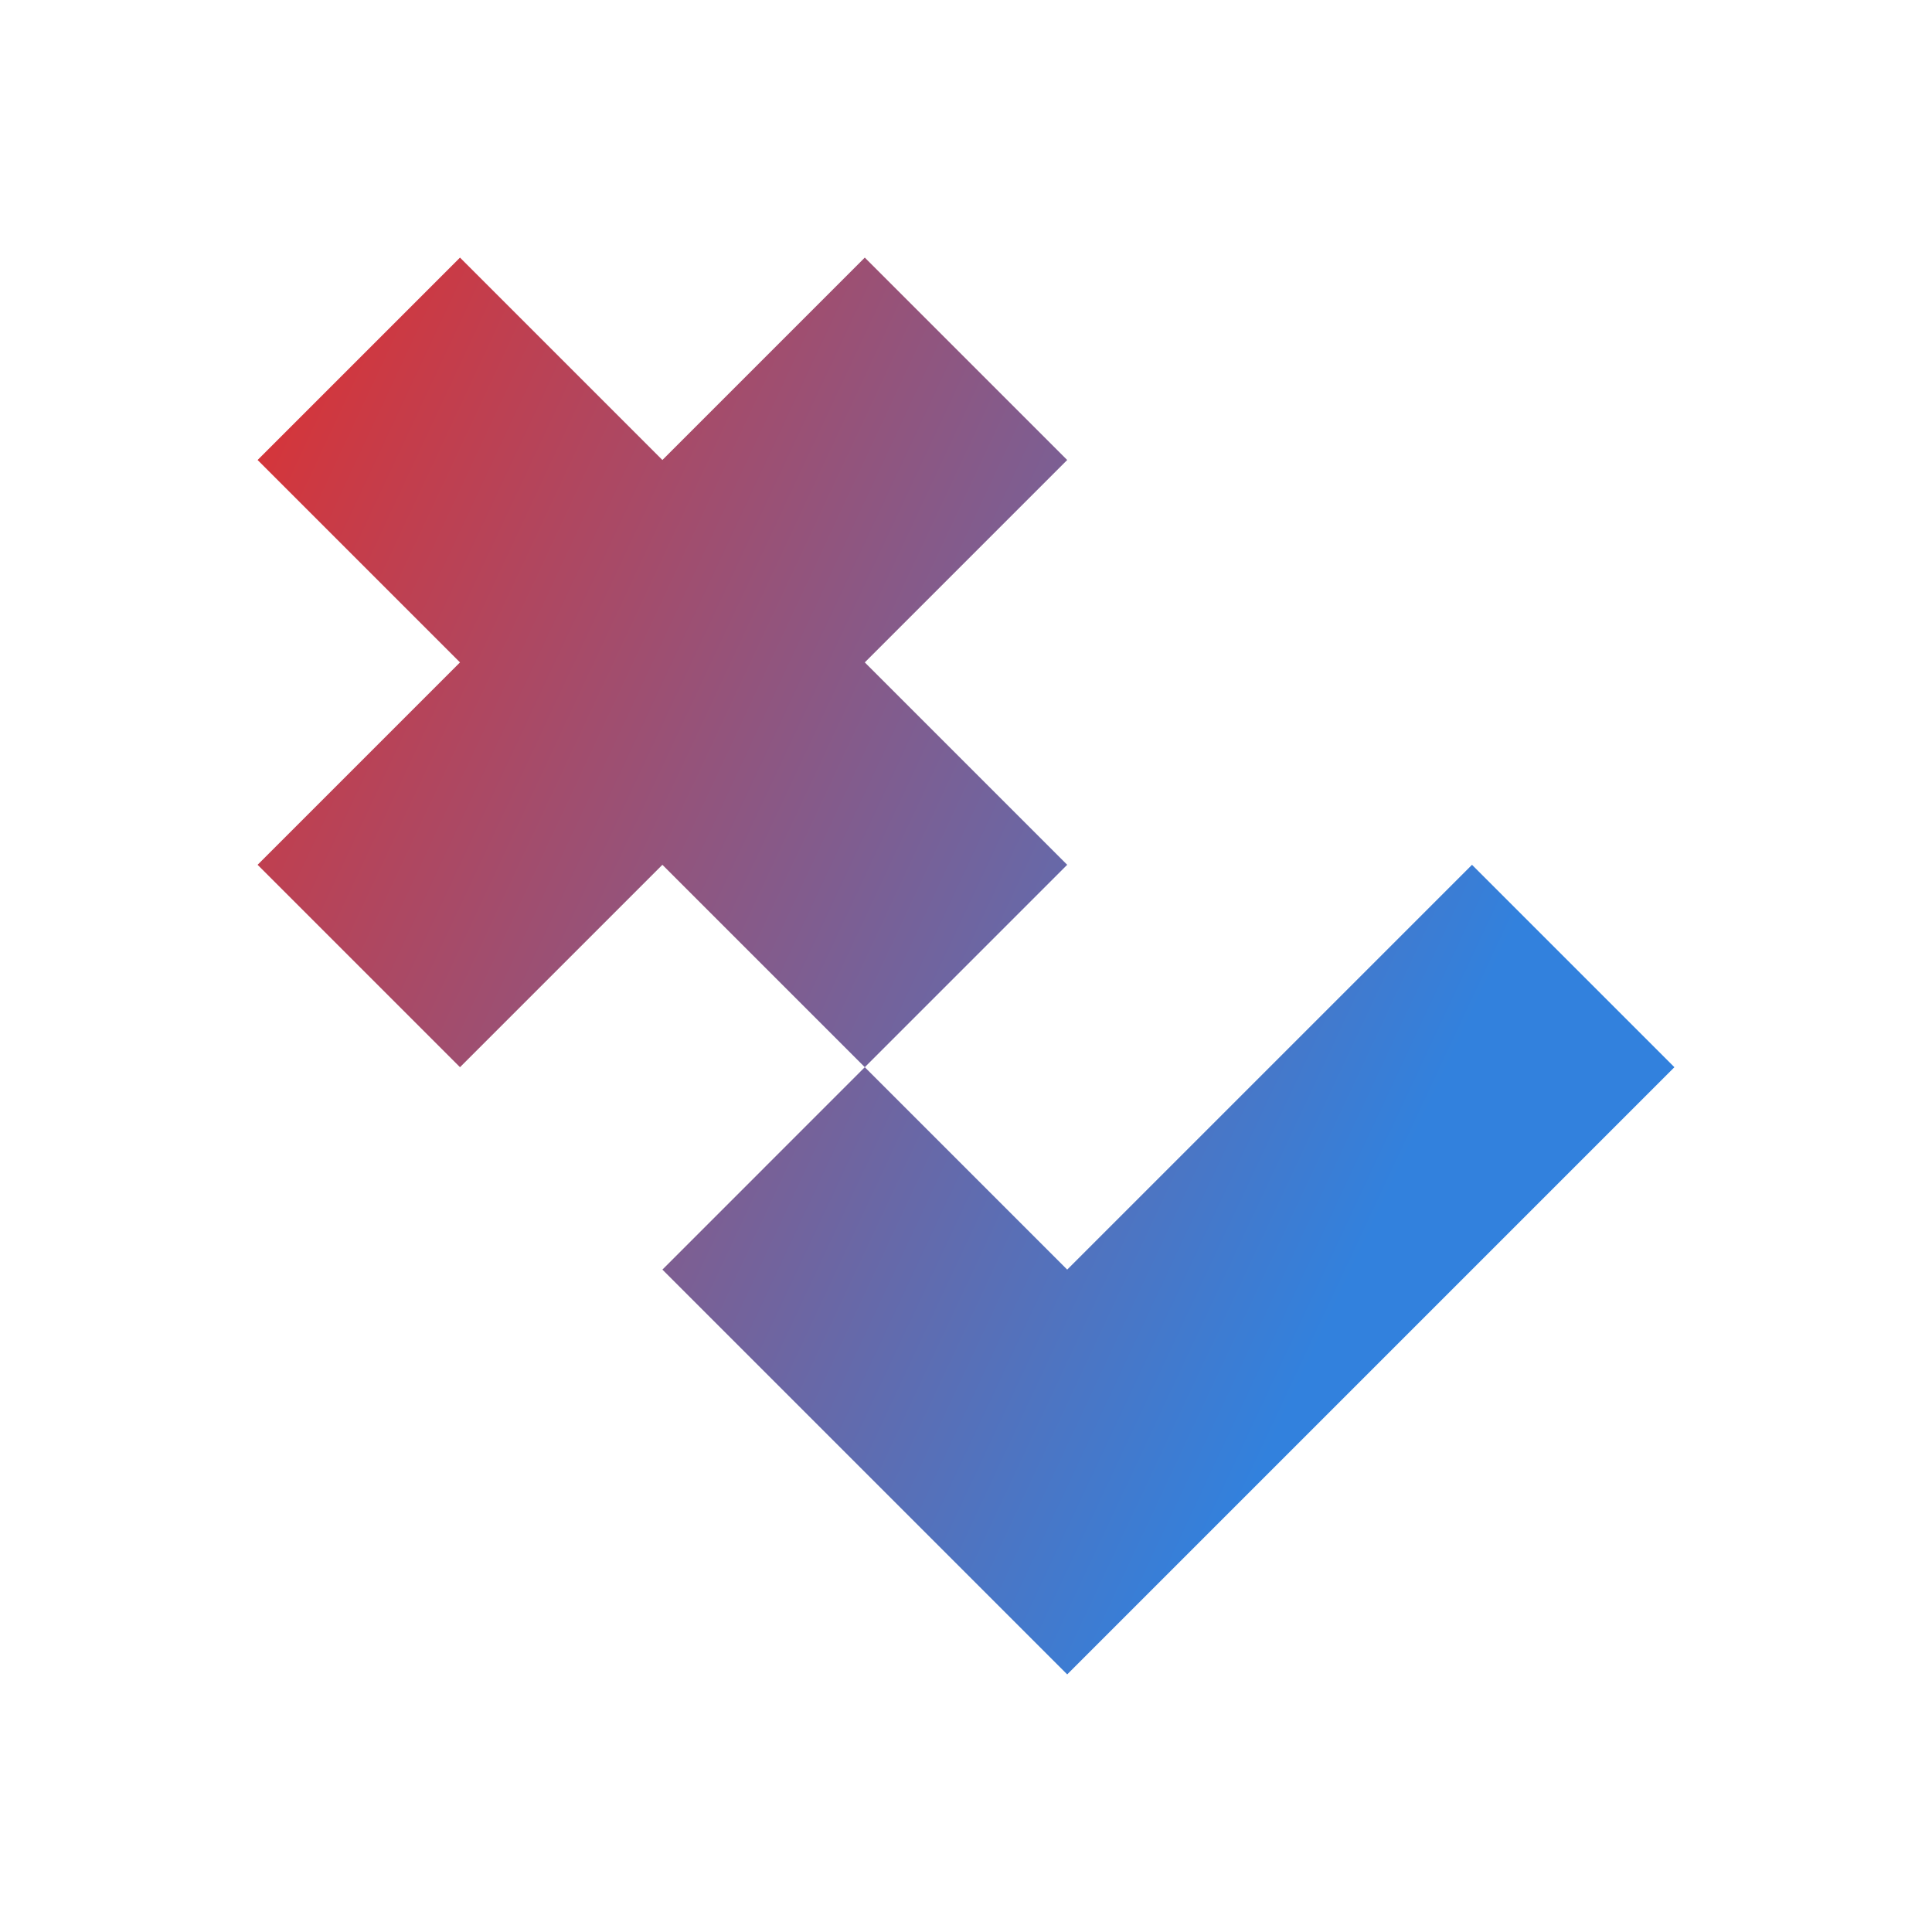
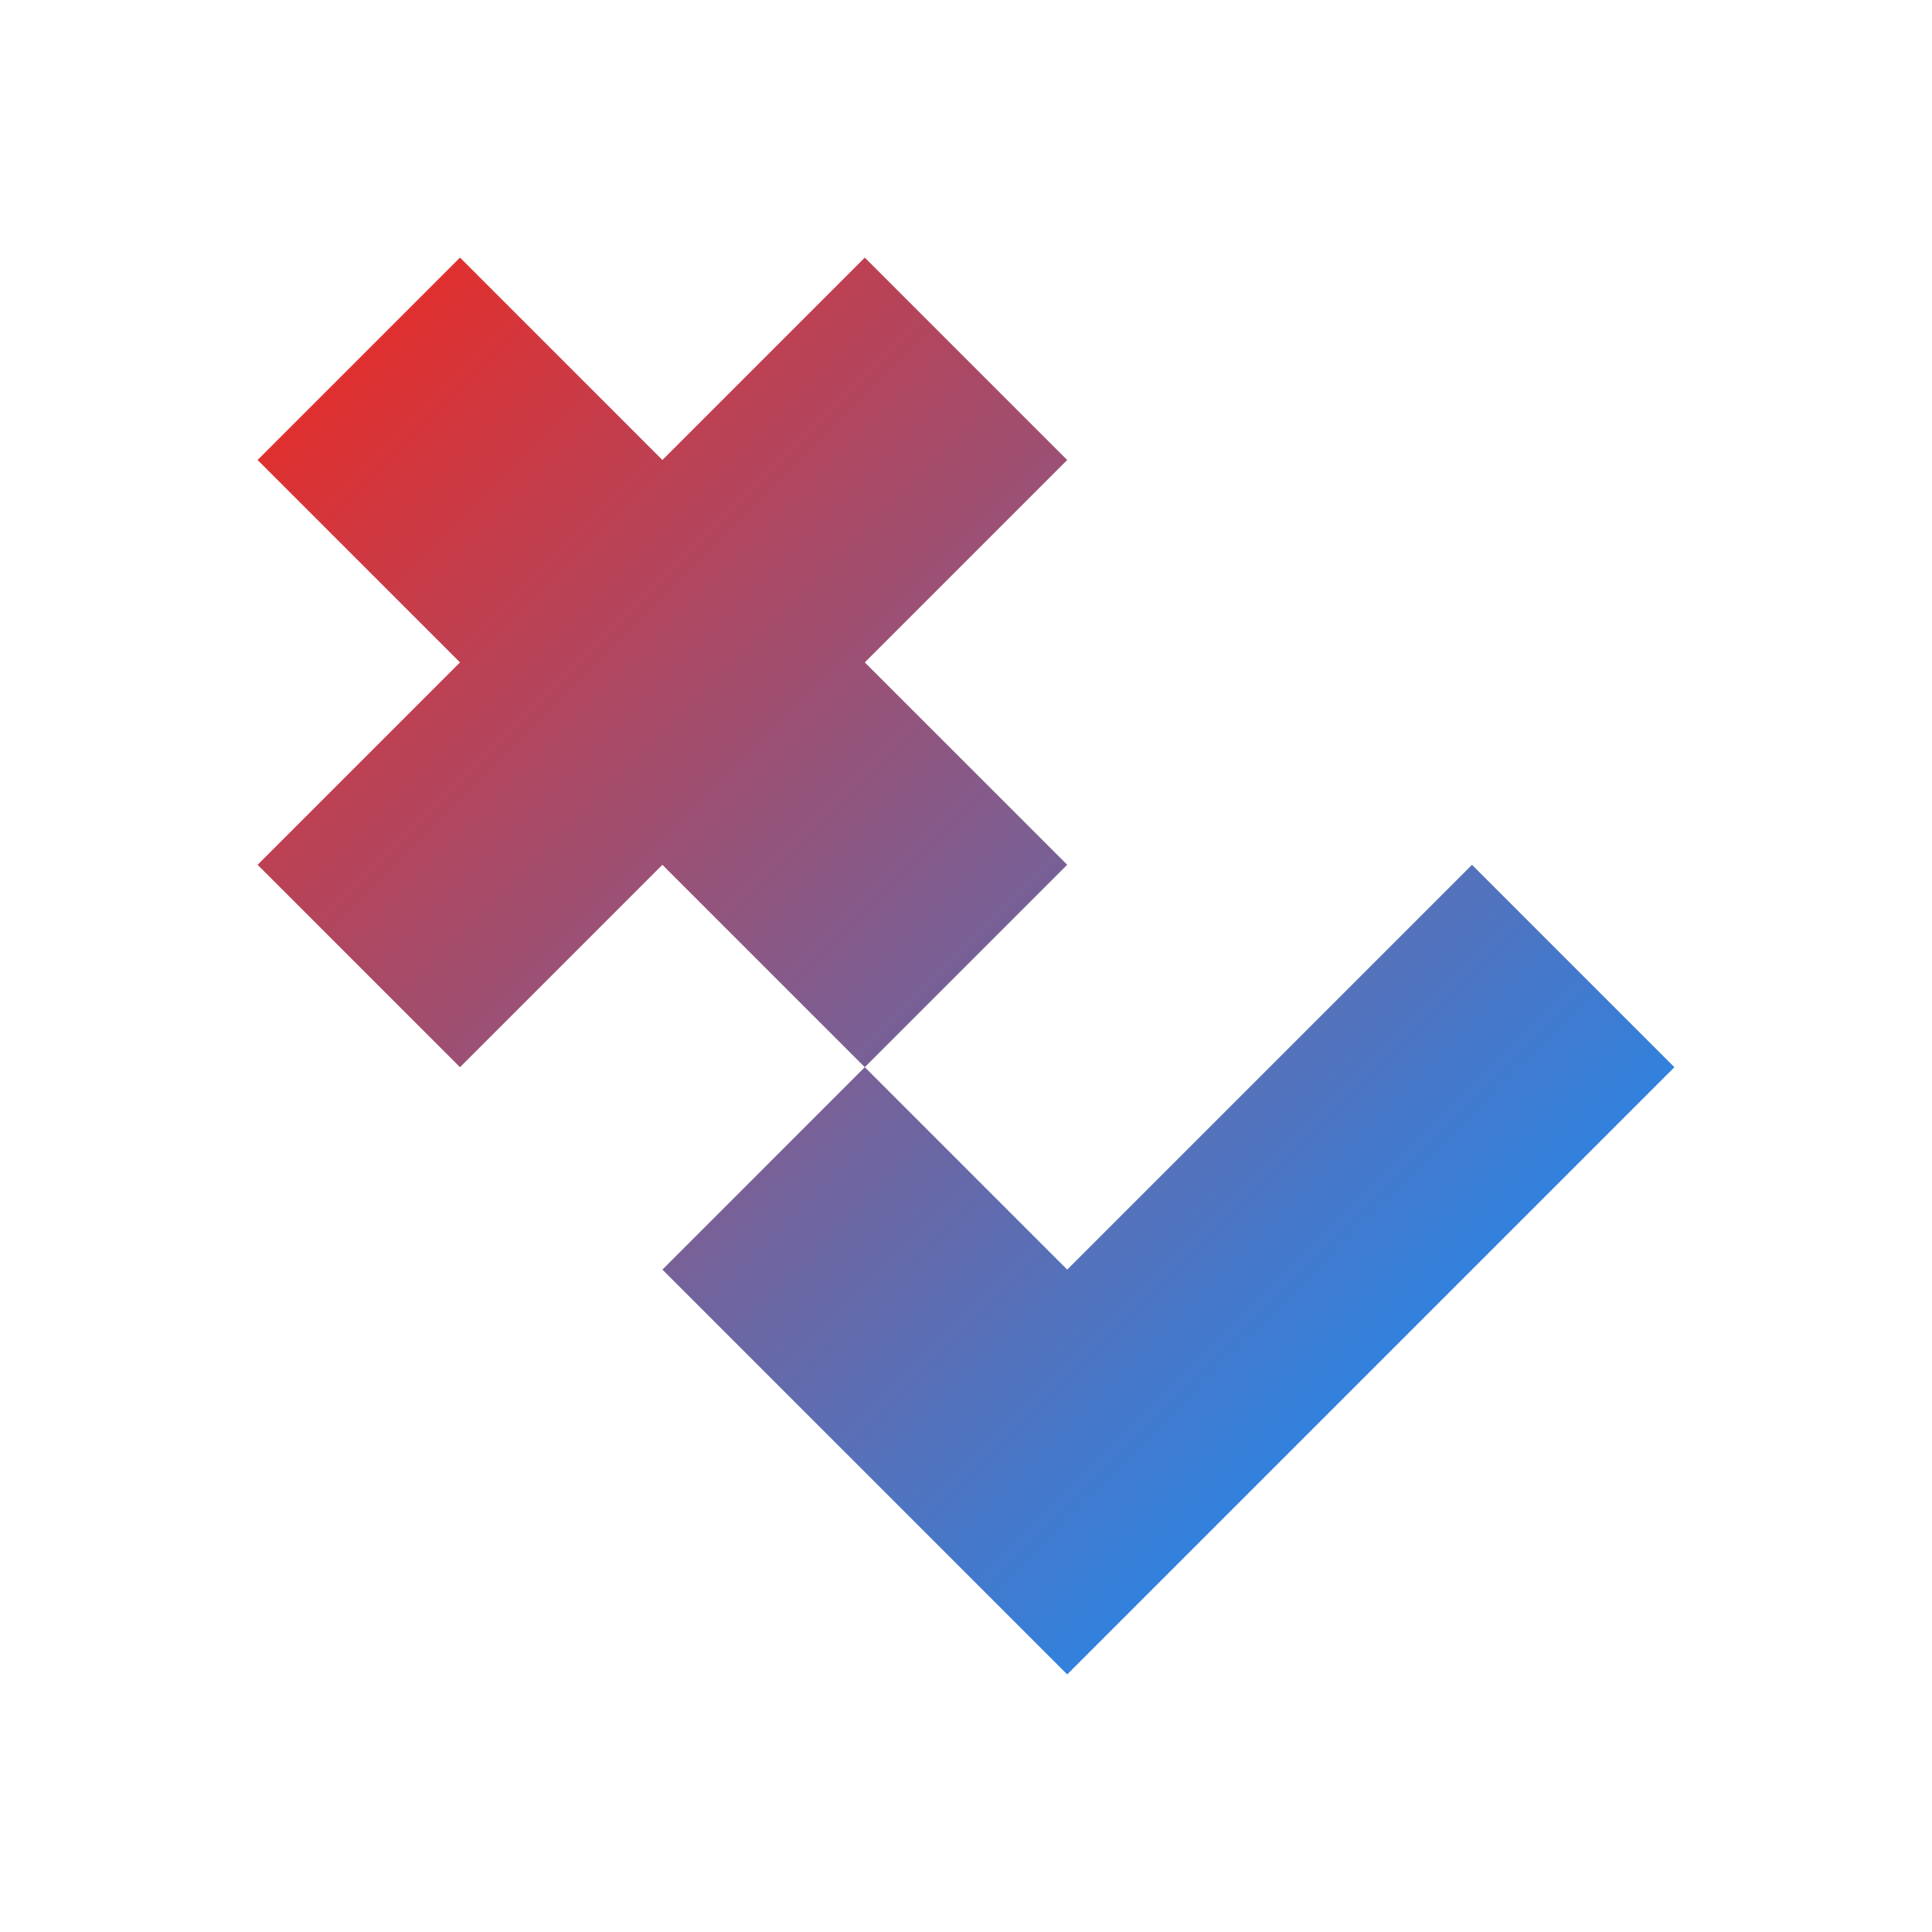
<svg xmlns="http://www.w3.org/2000/svg" data-v-29081953="" viewBox="0 0 300 300">
  <defs data-v-29081953="" />
  <rect data-v-29081953="" fill="transparent" x="0" y="0" width="300px" height="300px" class="logo-background-square" />
  <defs data-v-29081953="">
-     <linearGradient data-v-29081953="" gradientTransform="rotate(25)" id="46969316-e214-472c-aa93-bf9f81b45c1f" x1="0%" y1="0%" x2="100%" y2="0%">
+     <linearGradient data-v-29081953="" id="46969316-e214-472c-aa93-bf9f81b45c1f" x1="2" y1="2" x2="12" y2="12" gradientUnits="userSpaceOnUse">
      <stop data-v-29081953="" offset="0%" stop-color="#E0302F" stop-opacity="1" />
      <stop data-v-29081953="" offset="100%" stop-color="#3281DD" stop-opacity="1" />
    </linearGradient>
  </defs>
  <g data-v-29081953="" id="a11e24e8-3b79-4546-a136-eb2523bb0c30" fill="url(#46969316-e214-472c-aa93-bf9f81b45c1f)" stroke="none" transform="matrix(15.71429,0,0,15.71429,24.28571,24.28571)">
    <path d="M7 5l2-2-2-2-2 2-2-2-2 2 2 2-2 2 2 2 2-2 2 2 2-2zM9 11L7 9l-2 2 4 4 6-6-2-2z" />
  </g>
</svg>
